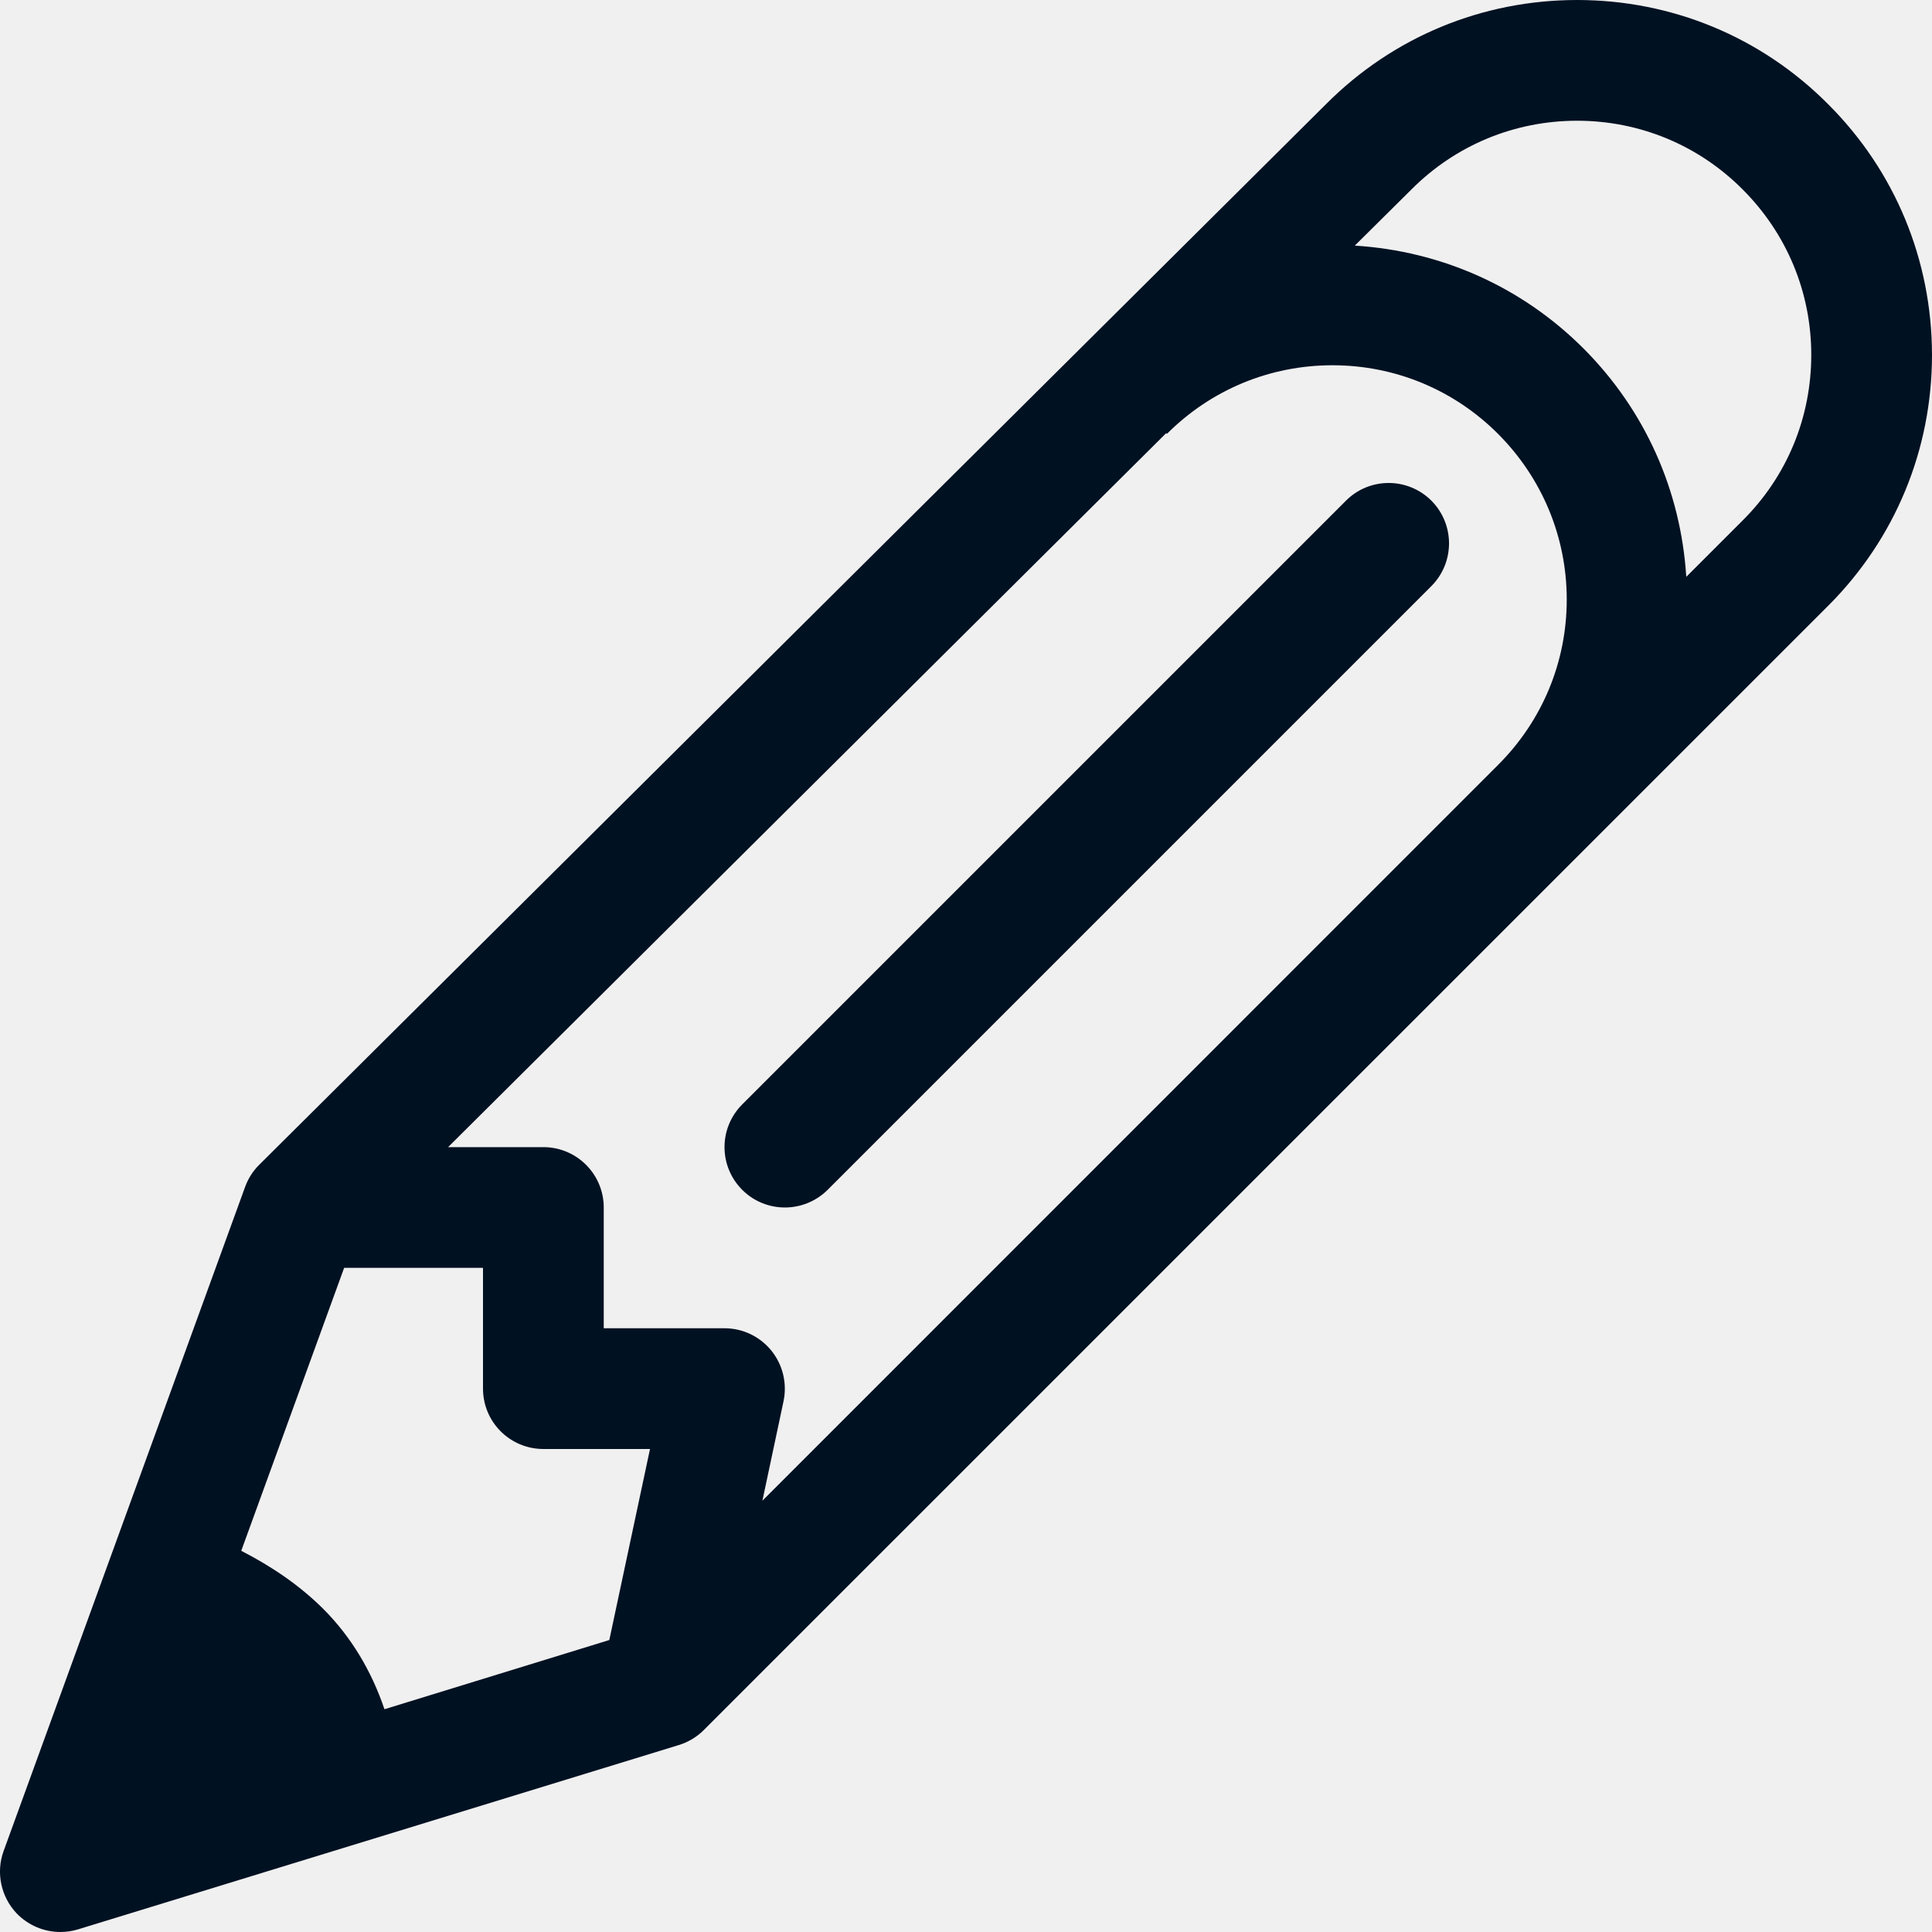
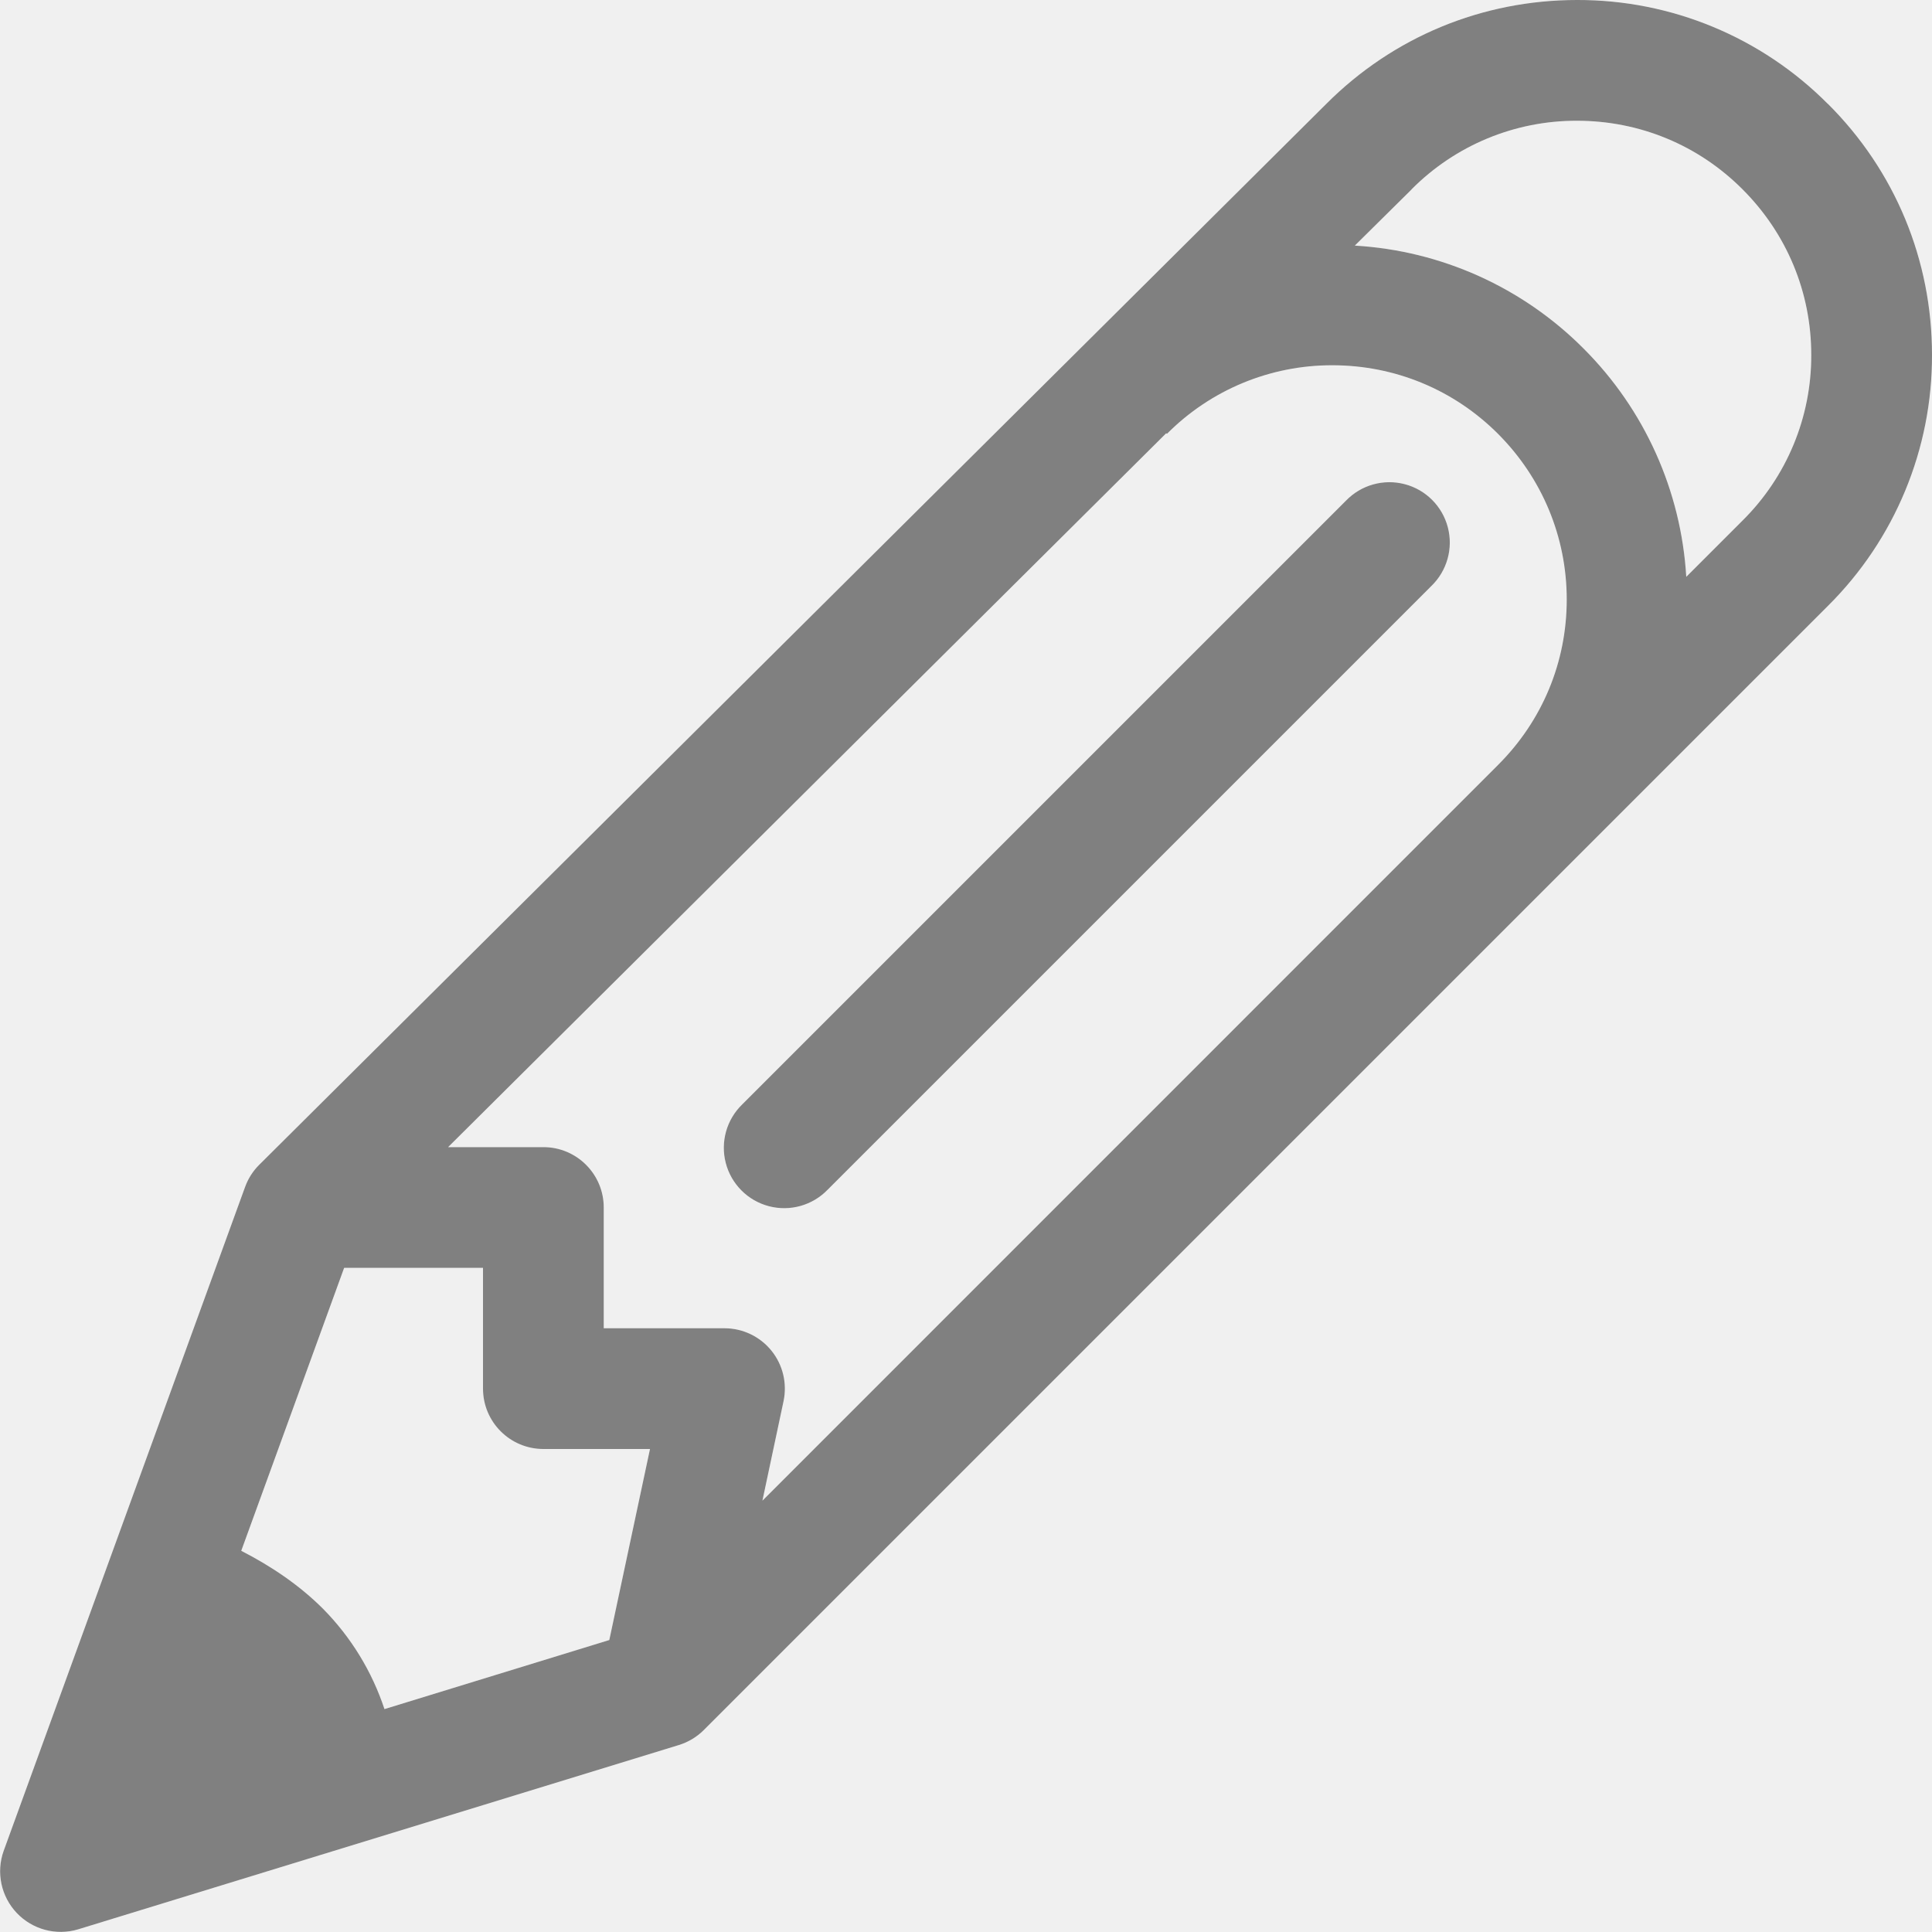
- <svg xmlns="http://www.w3.org/2000/svg" xmlns:xlink="http://www.w3.org/1999/xlink" width="16px" height="16px" viewBox="0 0 16 16" version="1.1">
+ <svg xmlns="http://www.w3.org/2000/svg" xmlns:xlink="http://www.w3.org/1999/xlink" viewBox="0 0 16 16">
+   <defs />
  <defs>
-     <path d="M15.138,0.861 C14.584,0.305 13.845,0 13.061,0 C12.276,0 11.538,0.305 10.984,0.86 L2.147,9.646 C2.095,9.697 2.055,9.76 2.03,9.829 L0.03,15.329 C-0.035,15.507 0.007,15.707 0.137,15.845 C0.233,15.945 0.365,16 0.5,16 C0.549,16 0.598,15.993 0.647,15.978 L5.621,14.452 C5.699,14.428 5.77,14.386 5.828,14.328 L15.139,5.018 C15.695,4.463 16,3.724 16,2.939 C15.999,2.155 15.695,1.416 15.138,0.861 Z M5.046,13.582 L3.184,14.155 C3.076,13.836 2.907,13.554 2.676,13.323 C2.476,13.124 2.243,12.969 1.998,12.843 L2.85,10.5 L4,10.5 L4,11.5 C4,11.777 4.224,12 4.5,12 L5.383,12 L5.046,13.582 Z M12.406,6.335 L6.314,12.428 L6.489,11.604 C6.52,11.456 6.483,11.303 6.388,11.185 C6.293,11.068 6.151,11 6,11 L5,11 L5,10 C5,9.724 4.776,9.5 4.5,9.5 L3.711,9.5 L9.658,3.587 L9.664,3.593 C10.03,3.227 10.517,3.025 11.035,3.025 C11.552,3.025 12.04,3.227 12.406,3.593 C12.771,3.959 12.975,4.447 12.975,4.965 C12.975,5.482 12.773,5.969 12.406,6.335 Z M14.431,4.311 L13.965,4.777 C13.92,4.062 13.624,3.397 13.114,2.886 C12.603,2.375 11.937,2.079 11.22,2.034 L11.689,1.569 L11.69,1.568 C12.055,1.202 12.543,1 13.061,1 C13.579,1 14.066,1.202 14.431,1.568 C14.798,1.935 15,2.421 15,2.939 C15,3.458 14.799,3.945 14.431,4.311 Z M11.147,4.146 L6.147,9.146 C5.951,9.342 5.951,9.658 6.147,9.854 C6.244,9.951 6.372,10 6.5,10 C6.628,10 6.756,9.951 6.854,9.854 L11.854,4.854 C12.049,4.658 12.049,4.342 11.854,4.146 C11.658,3.951 11.342,3.951 11.147,4.146 Z" id="path-23" />
+     <path id="ae" d="M15.138.861A2.916 2.916 0 0013.061 0c-.785 0-1.523.305-2.077.86L2.147 9.646a.496.496 0 00-.117.183l-2 5.5a.502.502 0 00.617.649l4.974-1.526a.5.5 0 00.207-.124l9.31-9.31A2.916 2.916 0 0016 2.938c0-.784-.305-1.523-.862-2.078zM5.046 13.582l-1.862.572a2.136 2.136 0 00-.508-.83c-.2-.2-.433-.355-.678-.481L2.85 10.5H4v1a.5.5 0 00.5.5h.883l-.337 1.582zm7.36-7.247l-6.092 6.093.175-.824A.5.5 0 006 11H5v-1a.5.5 0 00-.5-.5h-.789l5.947-5.912.006.005a1.925 1.925 0 011.37-.568c.518 0 1.006.202 1.372.568.365.366.569.854.569 1.372 0 .518-.202 1.004-.569 1.37zm2.025-2.024l-.466.466a2.919 2.919 0 00-.851-1.891 2.913 2.913 0 00-1.894-.852l.47-.465v-.001A1.922 1.922 0 0113.06 1c.519 0 1.006.202 1.371.568.367.367.569.853.569 1.371a1.92 1.92 0 01-.569 1.372zm-3.284-.165l-5 5a.5.5 0 10.707.707l5-5a.5.5 0 10-.707-.707z" />
  </defs>
-   <g id="Locations-aa" stroke="none" stroke-width="1" fill="none" fill-rule="evenodd">
-     <g id="Assets-aa" transform="translate(-28, -27)">
-       <g id="Edit-aa" transform="translate(28, 27)">
-         <mask id="mask-23" fill="white">
-           <use xlink:href="#path-23" />
-         </mask>
-         <use id="Shape" fill="#FFFFFF" xlink:href="#path-23" />
-         <g id="Group" mask="url(#mask-23)" fill="#001122">
-           <g id="🎨-Color">
-             <rect id="Rectangle-5" x="0" y="0" width="16" height="16" />
-           </g>
-         </g>
-       </g>
+   <g fill="none" fill-rule="evenodd">
+     <mask id="be" fill="#fff">
+       <use xlink:href="#ae" />
+     </mask>
+     <use fill="#FFF" xlink:href="#ae" />
+     <g fill="gray" mask="url(#be)">
+       <path d="M0 0h16v16H0z" />
    </g>
  </g>
</svg>
